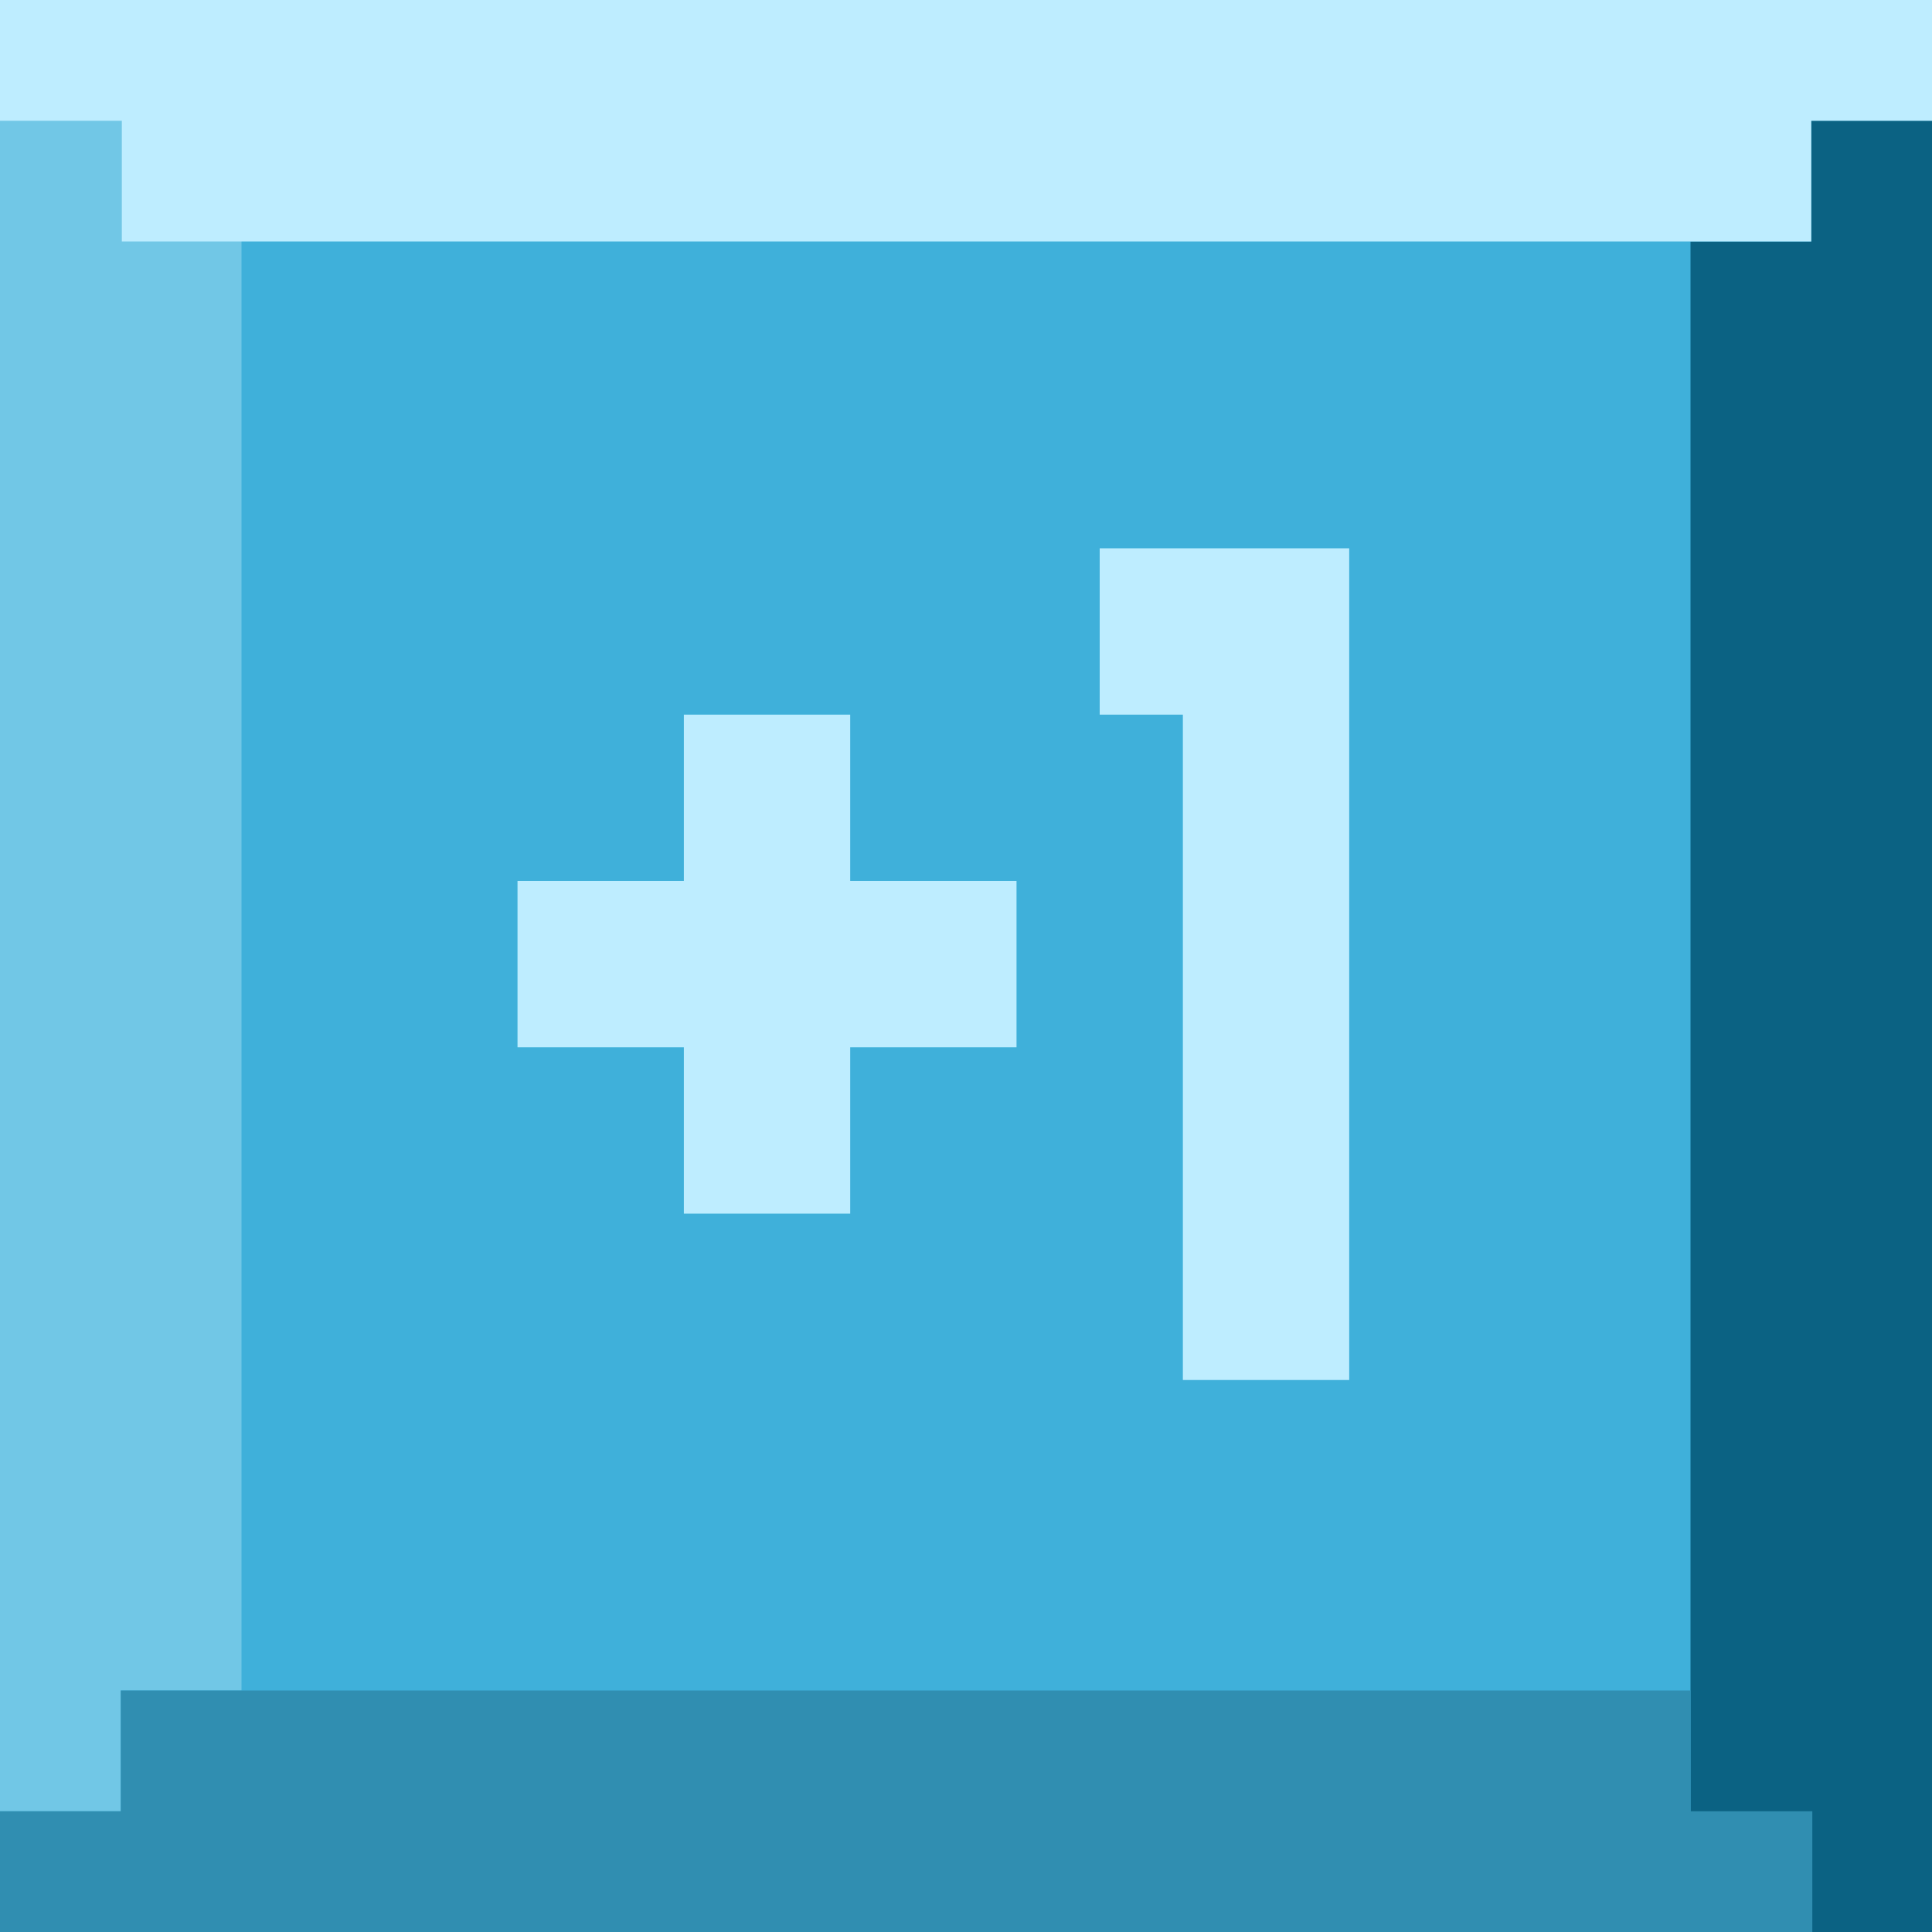
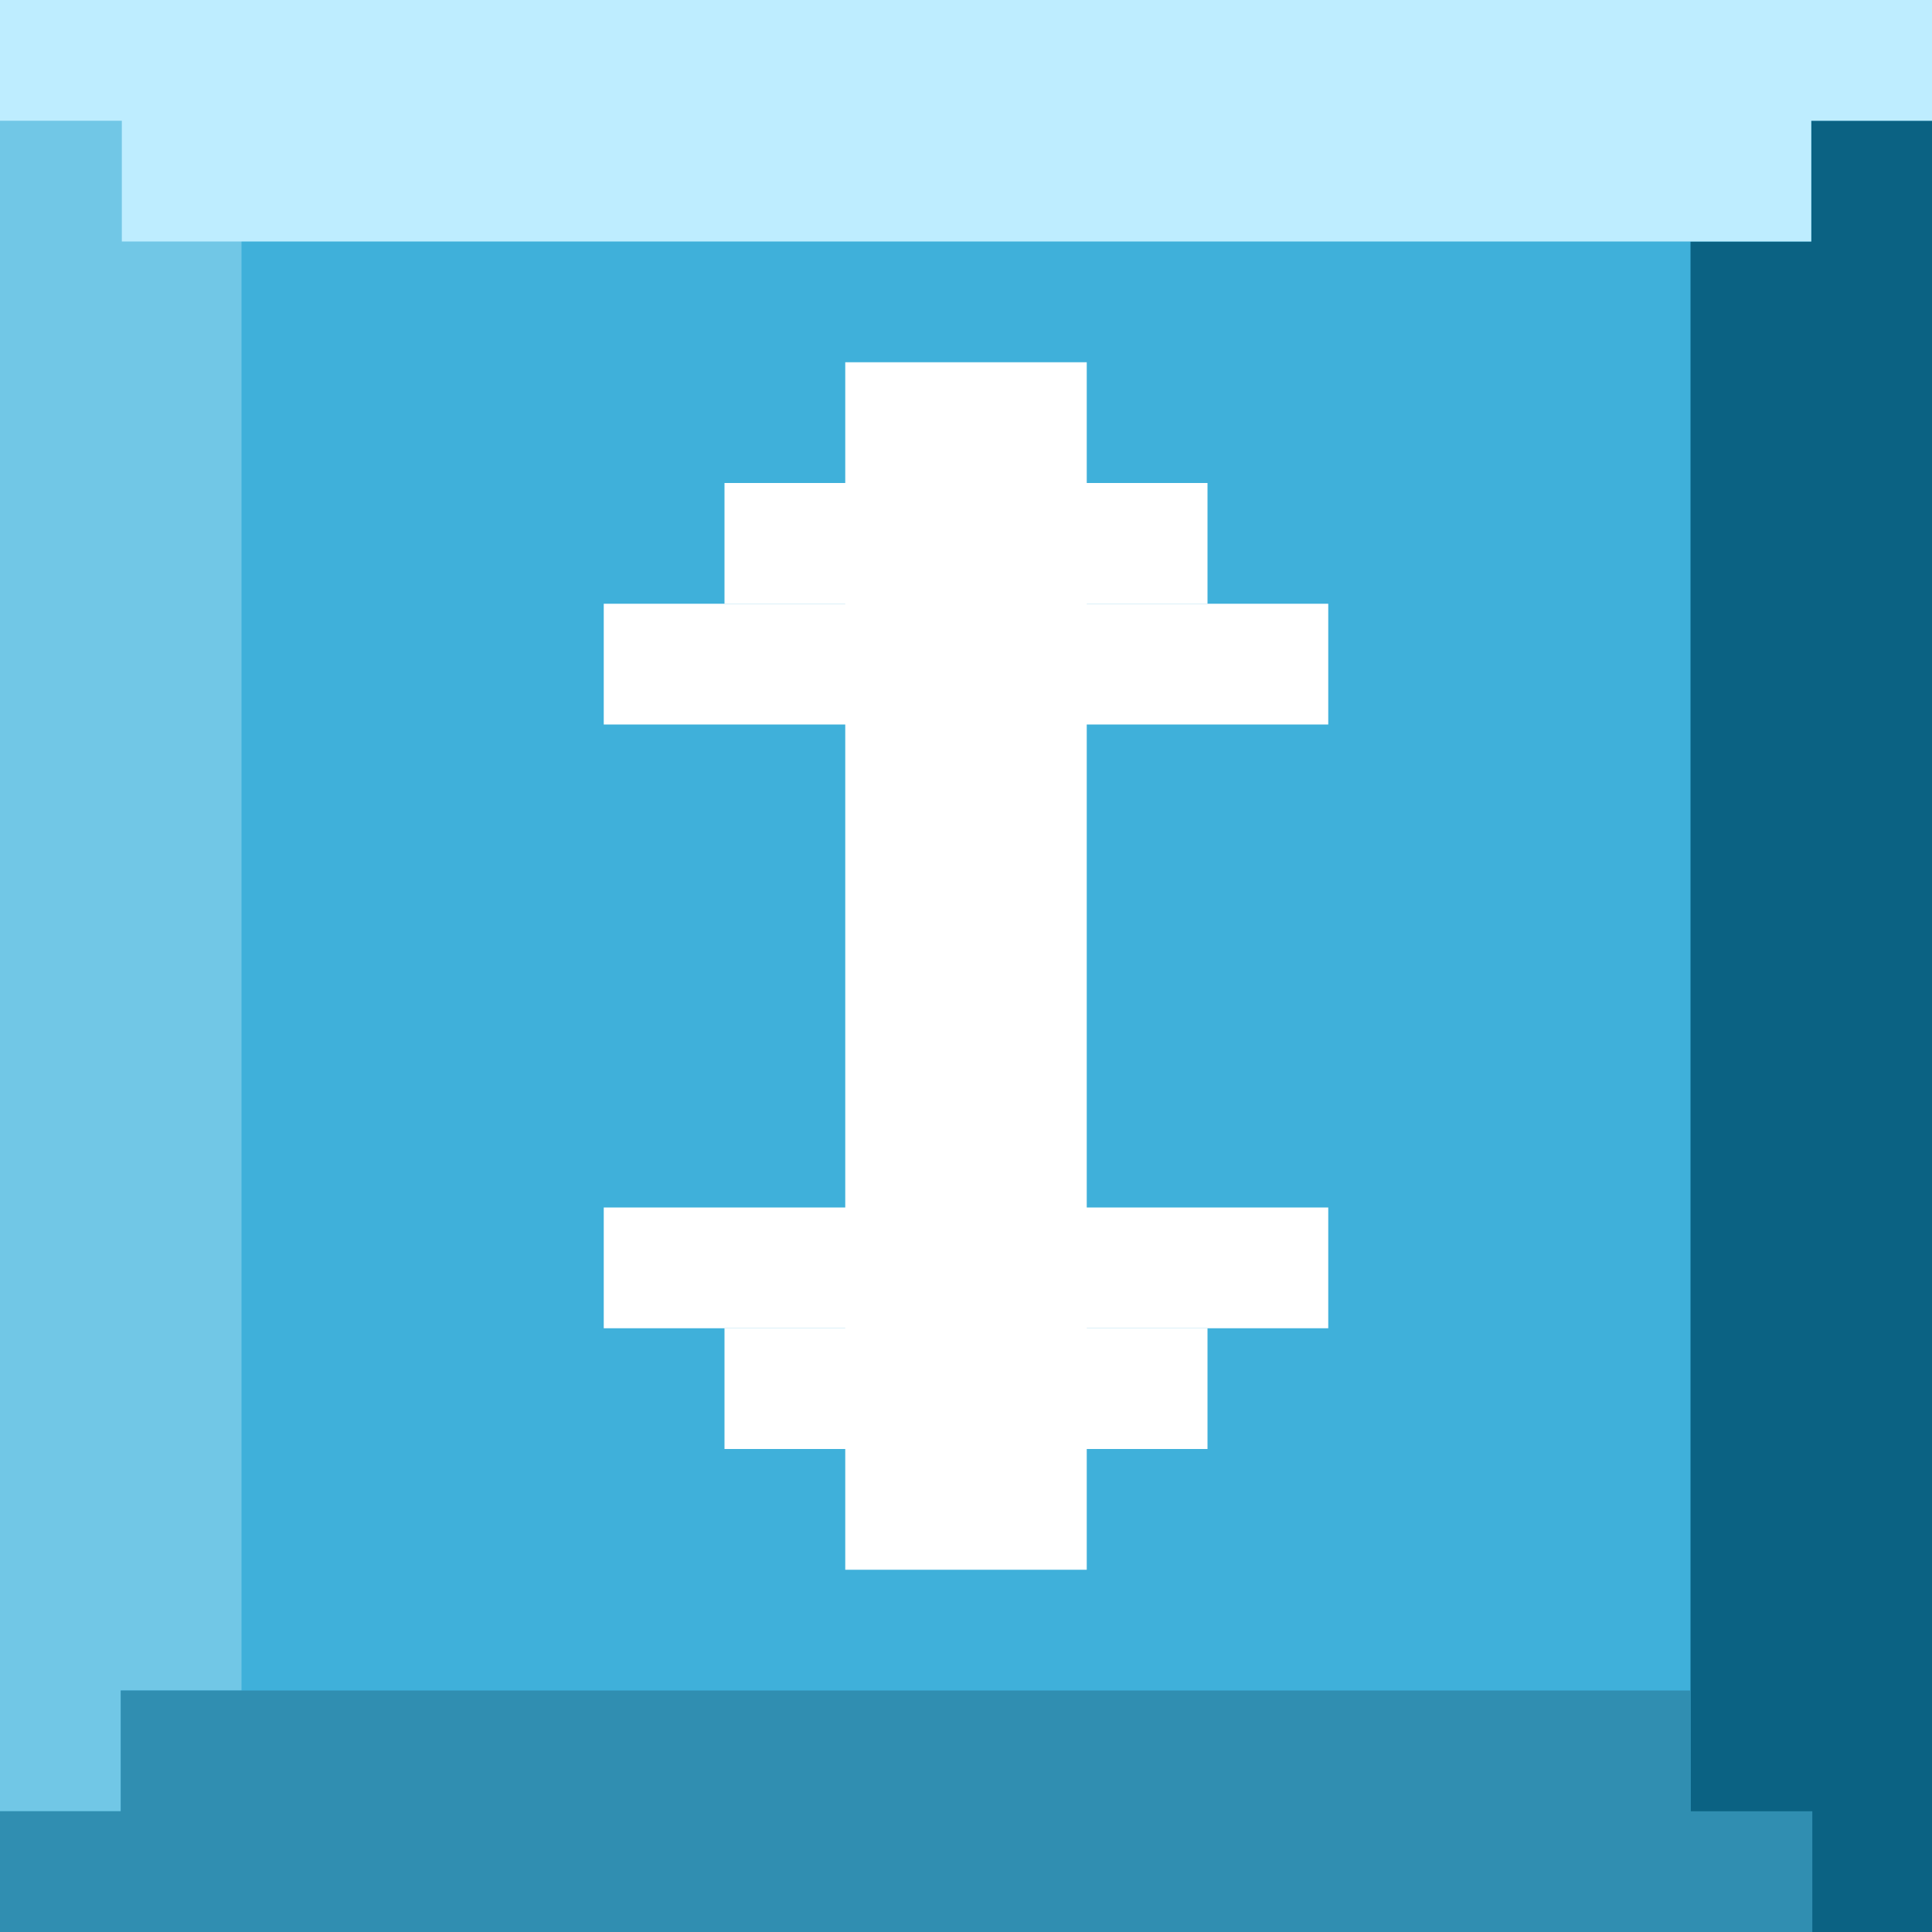
<svg xmlns="http://www.w3.org/2000/svg" width="112" height="112" viewBox="0 0 112 112" fill="none">
-   <g clip-path="url(#clip0_371_247)">
+   <g clip-path="url(#clip0_272_19286)">
    <rect width="112" height="112" fill="#3FB0DA" />
    <path d="M113 0H0V113H113V0Z" fill="#3FB0DA" />
    <path fill-rule="evenodd" clip-rule="evenodd" d="M14 0H0V98V105H7V98H14V0Z" fill="#71C7E6" />
    <path fill-rule="evenodd" clip-rule="evenodd" d="M112 7V14V112H98V14H105V7H112Z" fill="#0B6283" />
    <path d="M98 105H105.062V112.062H98V112H0V105H7V98H98V105Z" fill="#308EB1" />
    <path fill-rule="evenodd" clip-rule="evenodd" d="M0 0H7.062H105.938H112V7H105V14H7.062V7H0V0Z" fill="#BEEDFF" />
-     <path d="M54.108 51.071H58.929V55.893H54.108V51.071ZM49.287 55.893H54.108V60.714H49.287V55.893ZM44.465 55.893H49.287V60.714H44.465V55.893ZM39.644 55.893H44.465V60.714H39.644V55.893ZM39.644 51.071H44.465V55.893H39.644V51.071ZM34.822 51.071H39.644V55.893H34.822V51.071ZM30.001 51.071H34.822V55.893H30.001V51.071ZM30.001 55.893H34.822V60.714H30.001V55.893ZM34.822 55.893H39.644V60.714H34.822V55.893ZM54.108 55.893H58.929V60.714H54.108V55.893ZM49.287 51.071H54.108V55.893H49.287V51.071ZM44.465 51.071H49.287V55.893H44.465V51.071ZM39.644 60.714H44.465V65.536H39.644V60.714ZM39.644 65.536H44.465V70.357H39.644V65.536ZM44.465 65.536H49.287V70.357H44.465V65.536ZM44.465 60.714H49.287V65.536H44.465V60.714ZM44.465 41.429H49.287V46.25H44.465V41.429ZM39.644 41.429H44.465V46.25H39.644V41.429ZM44.465 46.25H49.287V51.071H44.465V46.25ZM39.644 46.25H44.465V51.071H39.644V46.25ZM73.394 70.357H78.215V75.179H73.394V70.357ZM73.394 75.179H78.215V80H73.394V75.179ZM68.572 75.179H73.394V80H68.572V75.179ZM68.572 70.357H73.394V75.179H68.572V70.357ZM68.572 65.536H73.394V70.357H68.572V65.536ZM68.572 60.714H73.394V65.536H68.572V60.714ZM68.572 55.893H73.394V60.714H68.572V55.893ZM68.572 51.071H73.394V55.893H68.572V51.071ZM68.572 46.25H73.394V51.071H68.572V46.25ZM68.572 41.429H73.394V46.25H68.572V41.429ZM73.394 46.25H78.215V51.071H73.394V46.25ZM73.394 51.071H78.215V55.893H73.394V51.071ZM73.394 55.893H78.215V60.714H73.394V55.893ZM73.394 60.714H78.215V65.536H73.394V60.714ZM73.394 65.536H78.215V70.357H73.394V65.536ZM73.394 41.429H78.215V46.25H73.394V41.429ZM73.394 36.607H78.215V41.429H73.394V36.607ZM68.572 31.786H73.394V36.607H68.572V31.786ZM73.394 31.786H78.215V36.607H73.394V31.786ZM68.572 36.607H73.394V41.429H68.572V36.607ZM63.751 31.786H68.572V36.607H63.751V31.786ZM63.751 36.607H68.572V41.429H63.751V36.607Z" fill="#BEEDFF" />
+     <path d="M63 21L63 84H49L49 21L63 21Z" fill="white" />
+     <path d="M42 77H70V84H42V77Z" fill="white" />
+     <path d="M49 84H63L63 91H49V84Z" fill="white" />
+     <path d="M42 28H70V35H42V28Z" fill="white" />
+     <path d="M35 35H77V42H35V35Z" fill="white" />
+     <path d="M35 70H77V77H35V70Z" fill="white" />
  </g>
  <defs>
-     <clipPath id="clip0_371_247">
+     <clipPath id="clip0_272_19286">
      <rect width="112" height="112" fill="white" />
    </clipPath>
  </defs>
</svg>
